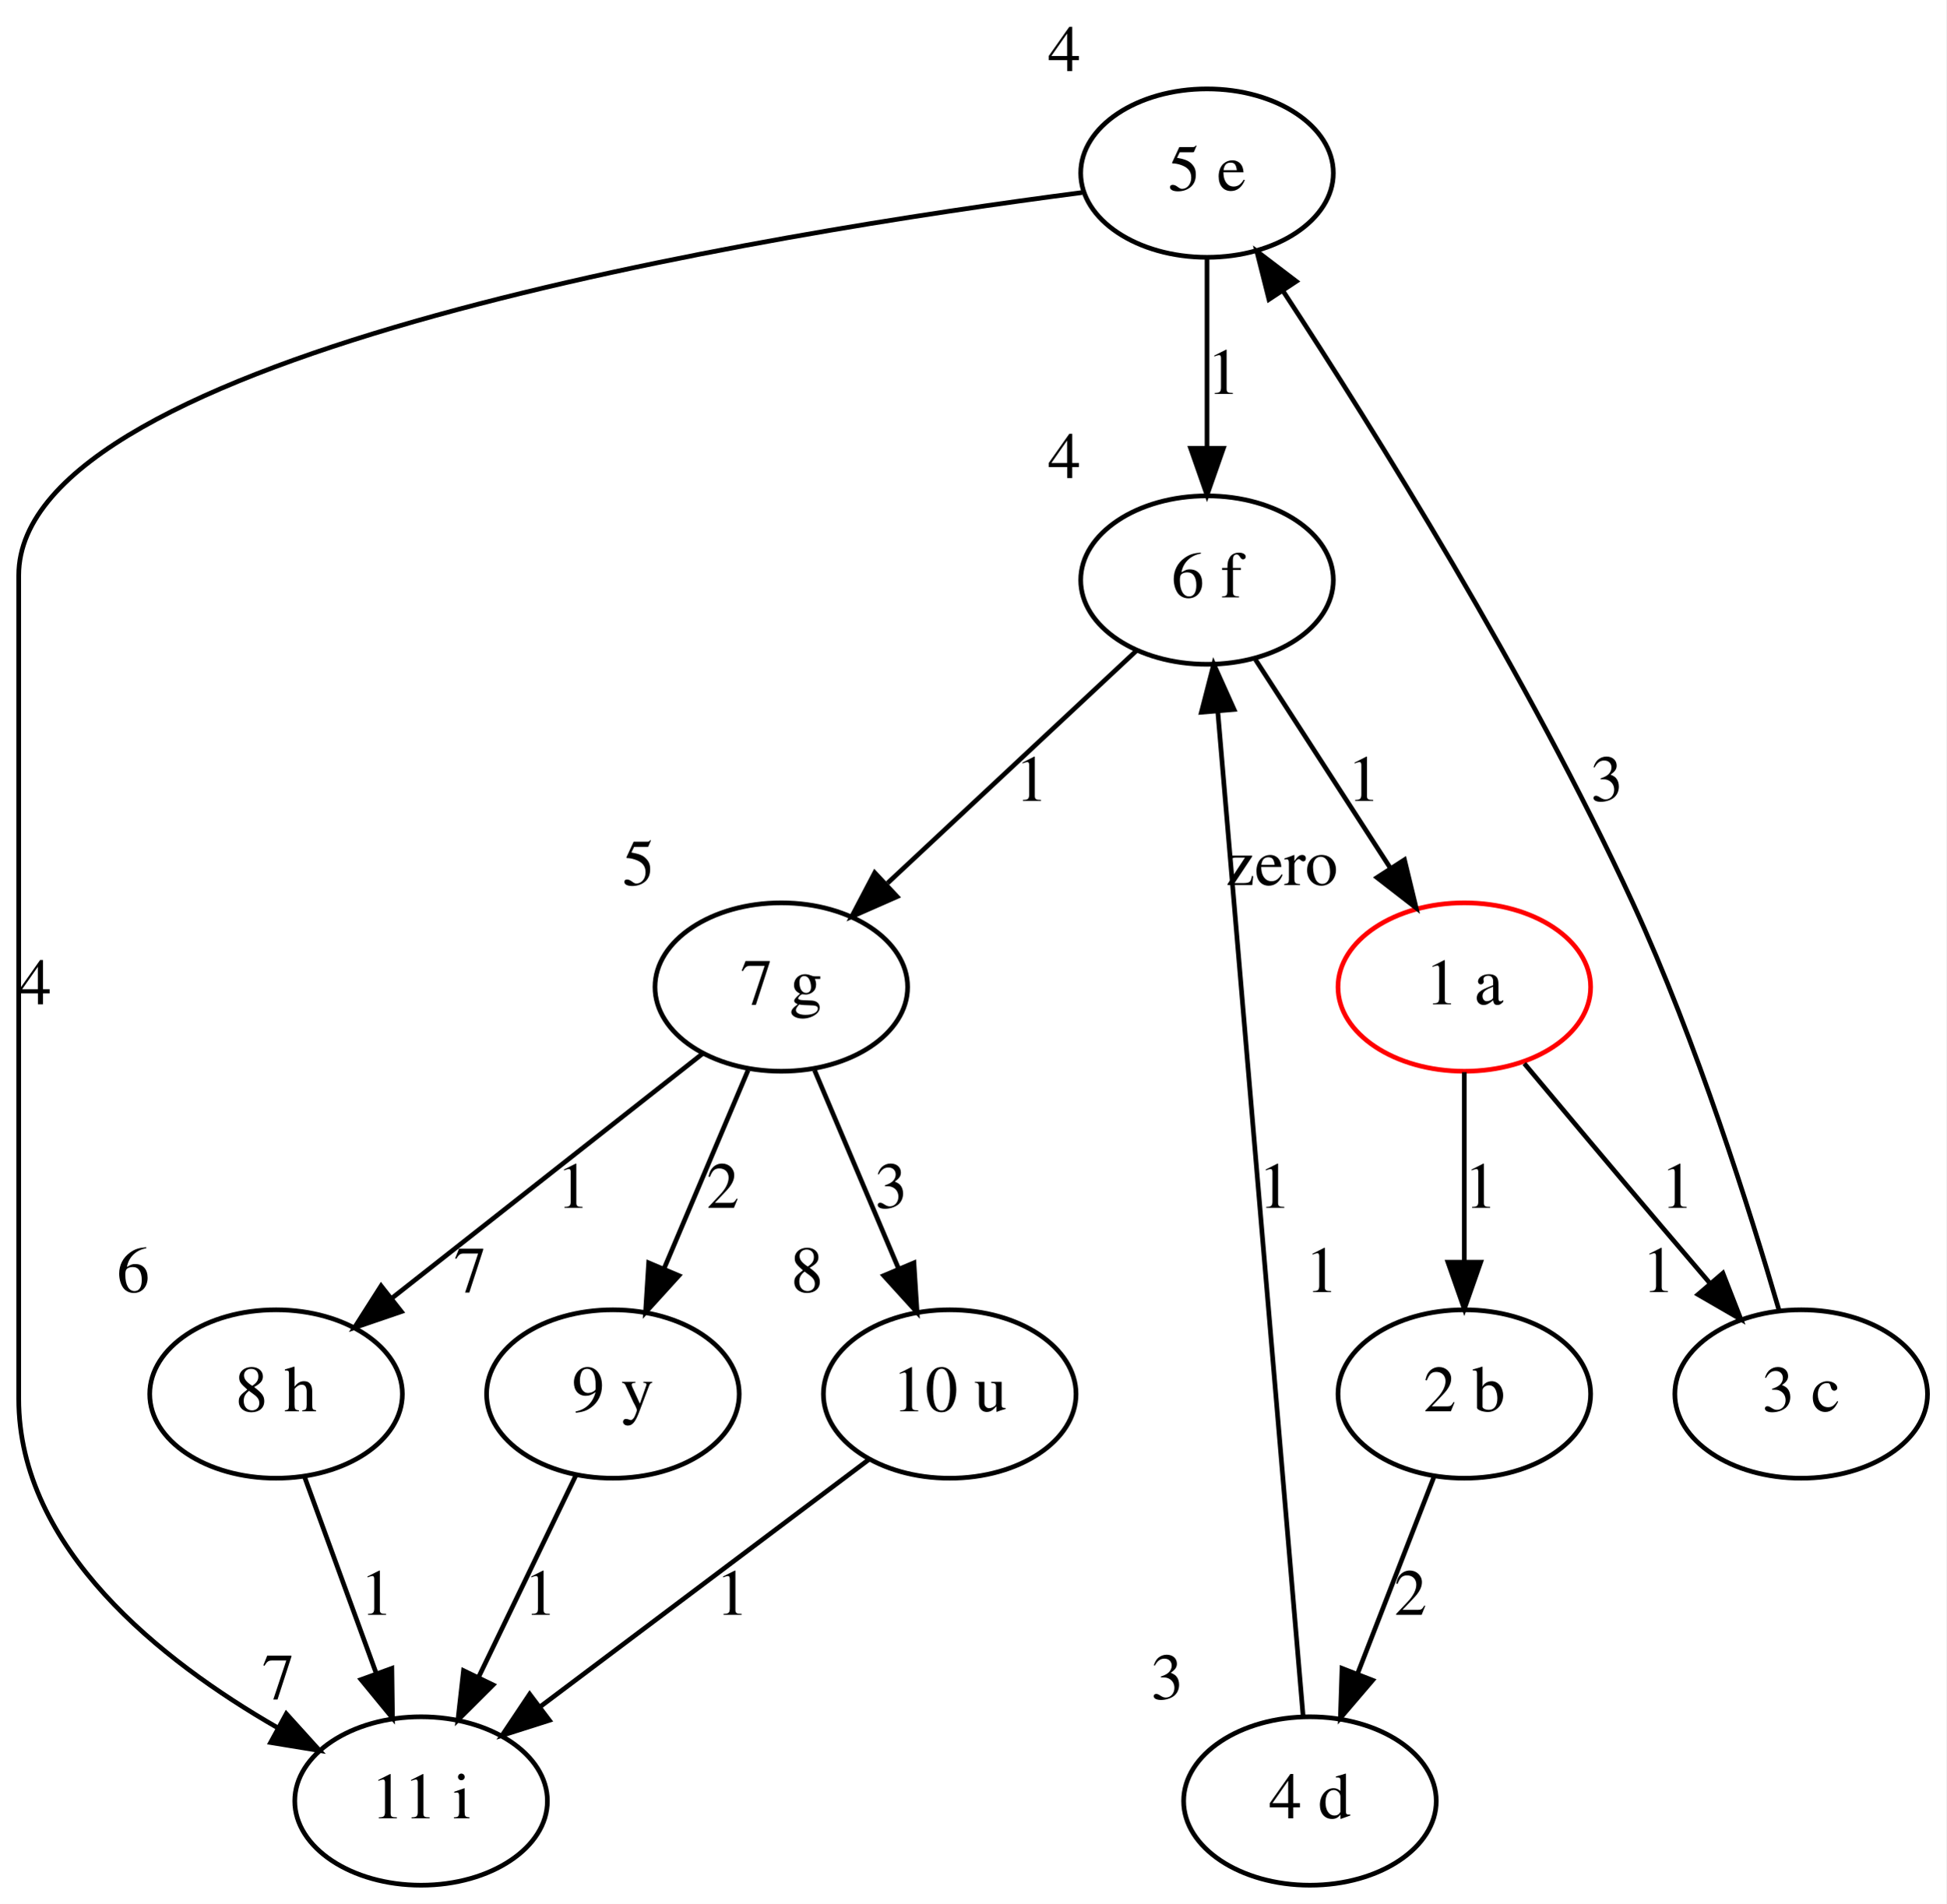
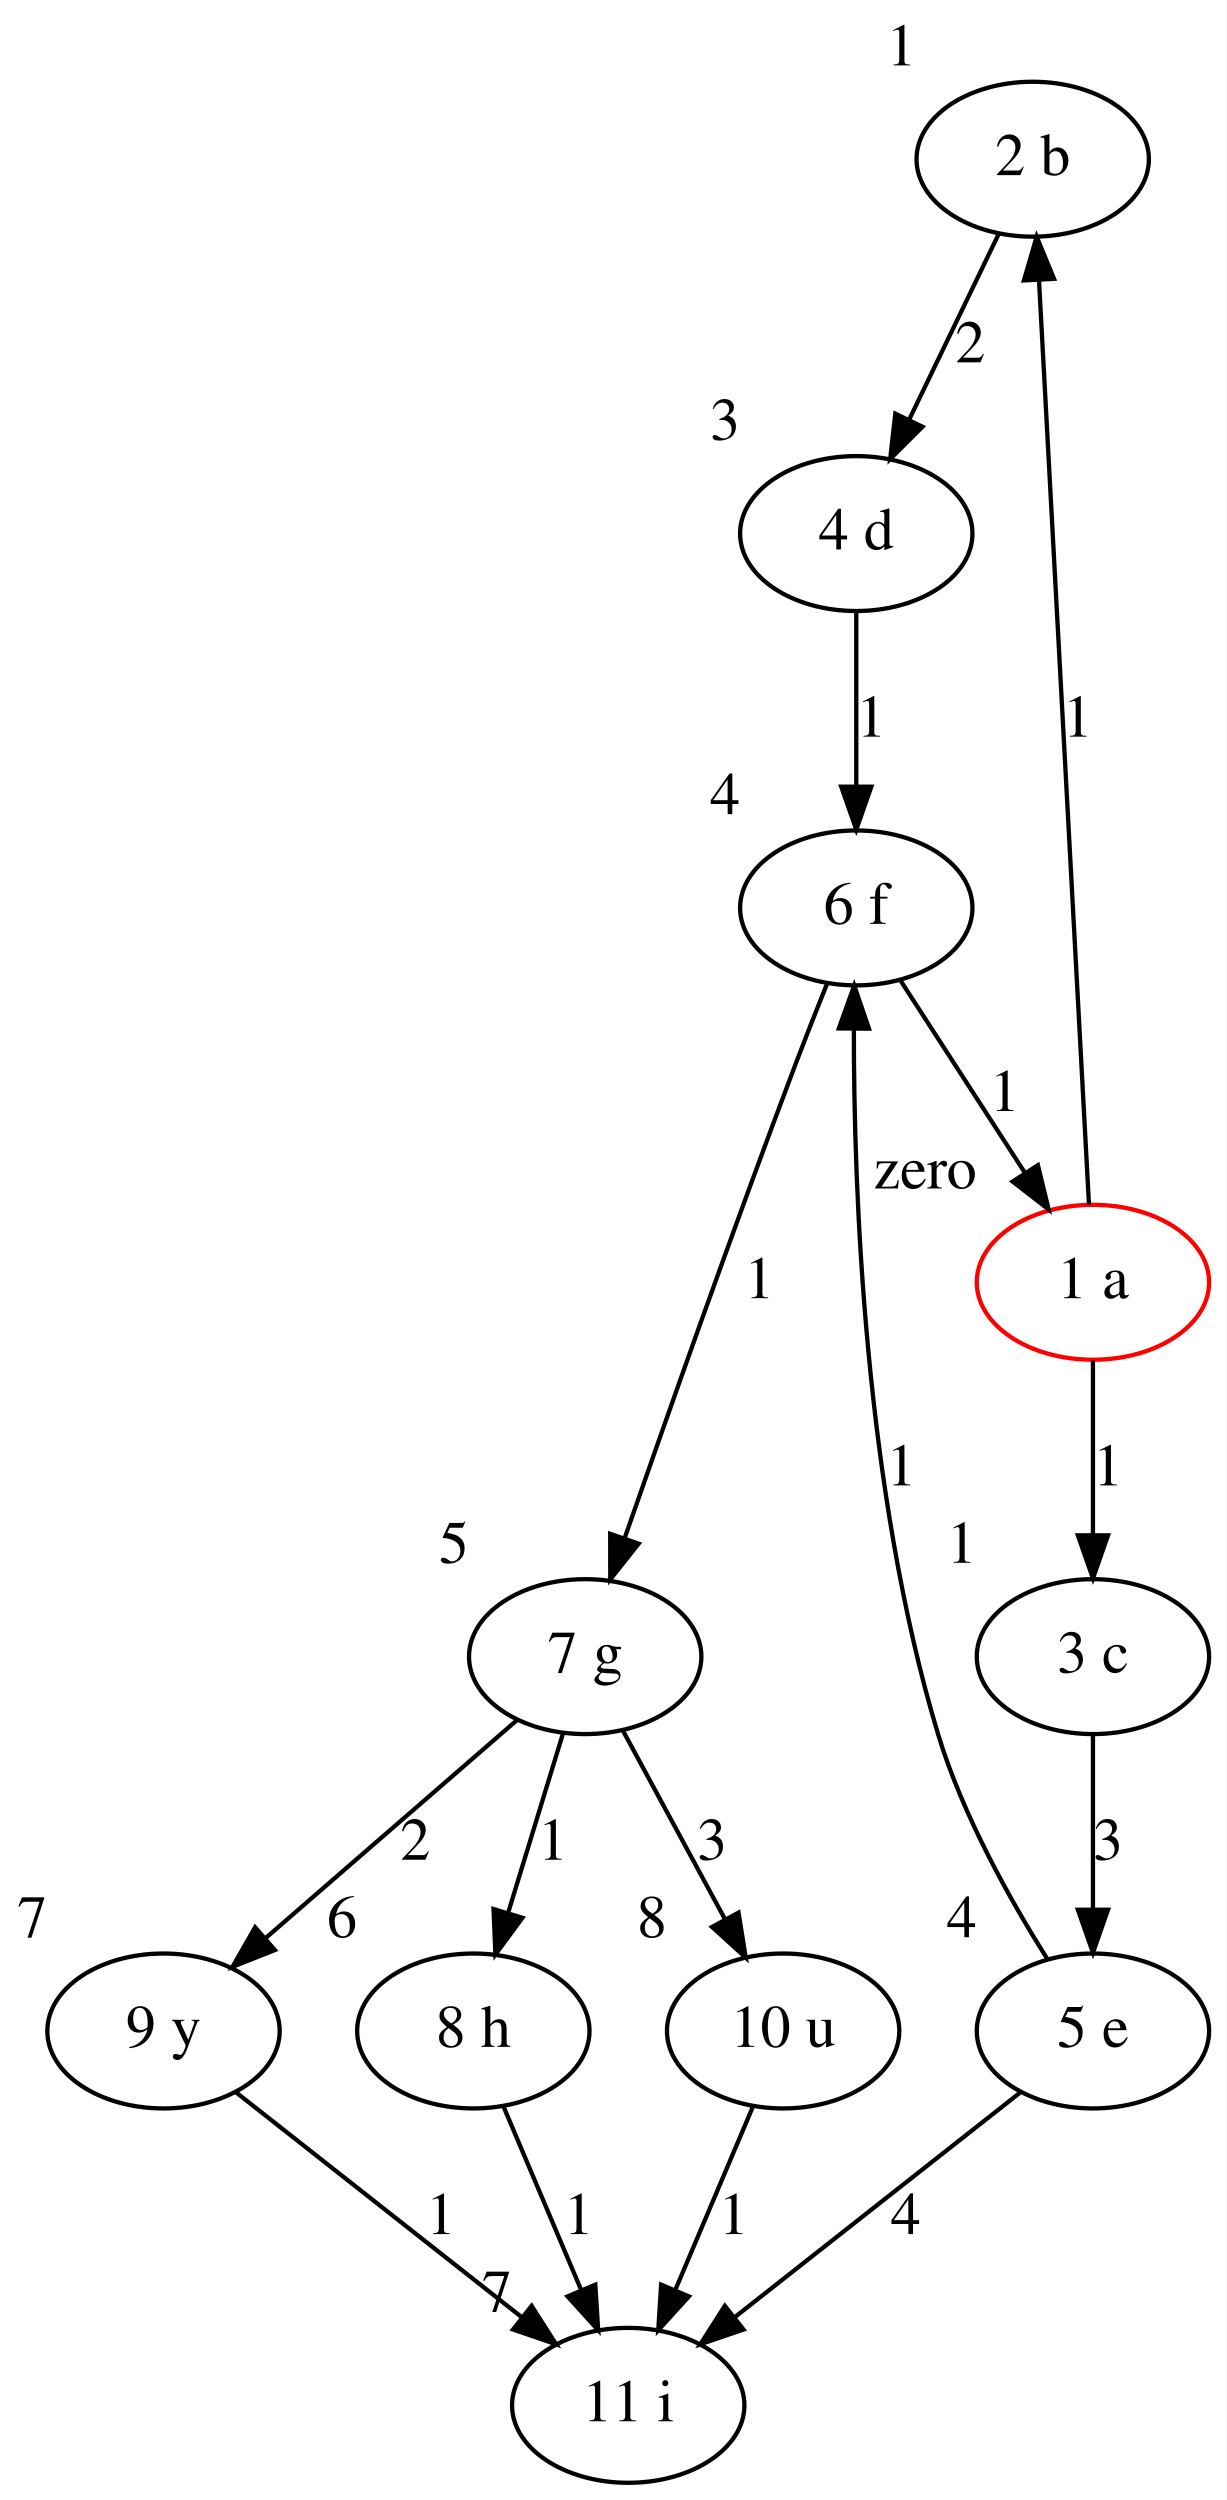
- <svg xmlns="http://www.w3.org/2000/svg" width="416pt" height="407pt" viewBox="0.00 0.00 416.00 407.00">
-   <g id="graph0" class="graph" transform="scale(1 1) rotate(0) translate(4 403)">
-     <polygon fill="white" stroke="transparent" points="-4,4 -4,-403 412,-403 412,4 -4,4" />
+ <svg xmlns="http://www.w3.org/2000/svg" width="285pt" height="581pt" viewBox="0.00 0.00 285.00 581.00">
+   <g id="graph0" class="graph" transform="scale(1 1) rotate(0) translate(4 577)">
+     <polygon fill="white" stroke="transparent" points="-4,4 -4,-577 281,-577 281,4 -4,4" />
    <g id="node1" class="node">
-       <ellipse fill="none" stroke="black" cx="199" cy="-105" rx="27" ry="18" />
-       <text text-anchor="middle" x="199" y="-101.3" font-family="Times,serif" font-size="14.00">10 u</text>
-       <text text-anchor="middle" x="168.5" y="-126.8" font-family="Times,serif" font-size="14.00">8</text>
+       <ellipse fill="none" stroke="black" cx="236" cy="-540" rx="27" ry="18" />
+       <text text-anchor="middle" x="236" y="-536.3" font-family="Times,serif" font-size="14.00">2 b</text>
+       <text text-anchor="middle" x="205.5" y="-561.8" font-family="Times,serif" font-size="14.00">1</text>
+     </g>
+     <g id="node2" class="node">
+       <ellipse fill="none" stroke="black" cx="195" cy="-453" rx="27" ry="18" />
+       <text text-anchor="middle" x="195" y="-449.3" font-family="Times,serif" font-size="14.00">4 d</text>
+       <text text-anchor="middle" x="164.5" y="-474.8" font-family="Times,serif" font-size="14.00">3</text>
+     </g>
+     <g id="edge14" class="edge">
+       <path fill="none" stroke="black" d="M228.09,-522.61C222.2,-510.38 214.03,-493.44 207.28,-479.46" />
+       <polygon fill="black" stroke="black" points="210.38,-477.82 202.88,-470.34 204.07,-480.87 210.38,-477.82" />
+       <text text-anchor="middle" x="221.5" y="-492.8" font-family="Times,serif" font-size="14.00">2</text>
+     </g>
+     <g id="node8" class="node">
+       <ellipse fill="none" stroke="black" cx="195" cy="-366" rx="27" ry="18" />
+       <text text-anchor="middle" x="195" y="-362.3" font-family="Times,serif" font-size="14.00">6 f</text>
+       <text text-anchor="middle" x="164.5" y="-387.8" font-family="Times,serif" font-size="14.00">4</text>
+     </g>
+     <g id="edge7" class="edge">
+       <path fill="none" stroke="black" d="M195,-434.8C195,-423.16 195,-407.55 195,-394.24" />
+       <polygon fill="black" stroke="black" points="198.5,-394.18 195,-384.18 191.5,-394.18 198.5,-394.18" />
+       <text text-anchor="middle" x="198.5" y="-405.8" font-family="Times,serif" font-size="14.00">1</text>
+     </g>
+     <g id="node3" class="node">
+       <ellipse fill="none" stroke="black" cx="34" cy="-105" rx="27" ry="18" />
+       <text text-anchor="middle" x="34" y="-101.3" font-family="Times,serif" font-size="14.00">9 y</text>
+       <text text-anchor="middle" x="3.5" y="-126.8" font-family="Times,serif" font-size="14.00">7</text>
+     </g>
+     <g id="node10" class="node">
+       <ellipse fill="none" stroke="black" cx="142" cy="-18" rx="27" ry="18" />
+       <text text-anchor="middle" x="142" y="-14.3" font-family="Times,serif" font-size="14.00">11 i</text>
+       <text text-anchor="middle" x="111.5" y="-39.8" font-family="Times,serif" font-size="14.00">7</text>
+     </g>
+     <g id="edge1" class="edge">
+       <path fill="none" stroke="black" d="M50.88,-90.72C68.71,-76.68 97.01,-54.41 117.34,-38.41" />
+       <polygon fill="black" stroke="black" points="119.55,-41.12 125.24,-32.19 115.22,-35.62 119.55,-41.12" />
+       <text text-anchor="middle" x="98.5" y="-57.8" font-family="Times,serif" font-size="14.00">1</text>
+     </g>
+     <g id="node4" class="node">
+       <ellipse fill="none" stroke="black" cx="250" cy="-192" rx="27" ry="18" />
+       <text text-anchor="middle" x="250" y="-188.3" font-family="Times,serif" font-size="14.00">3 c</text>
+       <text text-anchor="middle" x="219.5" y="-213.8" font-family="Times,serif" font-size="14.00">1</text>
+     </g>
+     <g id="node7" class="node">
+       <ellipse fill="none" stroke="black" cx="250" cy="-105" rx="27" ry="18" />
+       <text text-anchor="middle" x="250" y="-101.3" font-family="Times,serif" font-size="14.00">5 e</text>
+       <text text-anchor="middle" x="219.5" y="-126.8" font-family="Times,serif" font-size="14.00">4</text>
+     </g>
+     <g id="edge13" class="edge">
+       <path fill="none" stroke="black" d="M250,-173.8C250,-162.16 250,-146.55 250,-133.24" />
+       <polygon fill="black" stroke="black" points="253.5,-133.18 250,-123.18 246.5,-133.18 253.5,-133.18" />
+       <text text-anchor="middle" x="253.5" y="-144.8" font-family="Times,serif" font-size="14.00">3</text>
+     </g>
+     <g id="node5" class="node">
+       <ellipse fill="none" stroke="black" cx="106" cy="-105" rx="27" ry="18" />
+       <text text-anchor="middle" x="106" y="-101.3" font-family="Times,serif" font-size="14.00">8 h</text>
+       <text text-anchor="middle" x="75.5" y="-126.8" font-family="Times,serif" font-size="14.00">6</text>
+     </g>
+     <g id="edge10" class="edge">
+       <path fill="none" stroke="black" d="M113.11,-87.21C118.22,-75.14 125.21,-58.64 131.03,-44.89" />
+       <polygon fill="black" stroke="black" points="134.35,-46.04 135.02,-35.47 127.9,-43.31 134.35,-46.04" />
+       <text text-anchor="middle" x="130.5" y="-57.8" font-family="Times,serif" font-size="14.00">1</text>
+     </g>
+     <g id="node6" class="node">
+       <ellipse fill="none" stroke="black" cx="178" cy="-105" rx="27" ry="18" />
+       <text text-anchor="middle" x="178" y="-101.3" font-family="Times,serif" font-size="14.00">10 u</text>
+       <text text-anchor="middle" x="147.5" y="-126.8" font-family="Times,serif" font-size="14.00">8</text>
+     </g>
+     <g id="edge15" class="edge">
+       <path fill="none" stroke="black" d="M170.89,-87.21C165.78,-75.14 158.79,-58.64 152.97,-44.89" />
+       <polygon fill="black" stroke="black" points="156.1,-43.31 148.98,-35.47 149.65,-46.04 156.1,-43.31" />
+       <text text-anchor="middle" x="166.5" y="-57.8" font-family="Times,serif" font-size="14.00">1</text>
+     </g>
+     <g id="edge9" class="edge">
+       <path fill="none" stroke="black" d="M239.4,-121.72C231,-135.04 219.75,-154.95 214,-174 196.96,-230.48 194.4,-300.18 194.44,-337.81" />
+       <polygon fill="black" stroke="black" points="190.95,-338 194.52,-347.97 197.95,-337.94 190.95,-338" />
+       <text text-anchor="middle" x="205.5" y="-231.8" font-family="Times,serif" font-size="14.00">1</text>
+     </g>
+     <g id="edge8" class="edge">
+       <path fill="none" stroke="black" d="M233.12,-90.72C215.29,-76.68 186.99,-54.41 166.66,-38.41" />
+       <polygon fill="black" stroke="black" points="168.78,-35.62 158.76,-32.19 164.45,-41.12 168.78,-35.62" />
+       <text text-anchor="middle" x="206.5" y="-57.8" font-family="Times,serif" font-size="14.00">4</text>
    </g>
    <g id="node9" class="node">
-       <ellipse fill="none" stroke="black" cx="86" cy="-18" rx="27" ry="18" />
-       <text text-anchor="middle" x="86" y="-14.3" font-family="Times,serif" font-size="14.00">11 i</text>
-       <text text-anchor="middle" x="55.5" y="-39.8" font-family="Times,serif" font-size="14.00">7</text>
+       <ellipse fill="none" stroke="red" cx="250" cy="-279" rx="27" ry="18" />
+       <text text-anchor="middle" x="250" y="-275.3" font-family="Times,serif" font-size="14.00">1 a</text>
+       <text text-anchor="middle" x="211" y="-300.8" font-family="Times,serif" font-size="14.00">zero</text>
    </g>
-     <g id="edge1" class="edge">
-       <path fill="none" stroke="black" d="M181.84,-91.09C163.09,-76.99 132.86,-54.25 111.37,-38.09" />
-       <polygon fill="black" stroke="black" points="113.42,-35.25 103.32,-32.03 109.21,-40.84 113.42,-35.25" />
-       <text text-anchor="middle" x="152.5" y="-57.8" font-family="Times,serif" font-size="14.00">1</text>
+     <g id="edge5" class="edge">
+       <path fill="none" stroke="black" d="M205.35,-349.01C213.49,-336.43 224.97,-318.68 234.26,-304.33" />
+       <polygon fill="black" stroke="black" points="237.21,-306.21 239.7,-295.92 231.33,-302.41 237.21,-306.21" />
+       <text text-anchor="middle" x="229.5" y="-318.8" font-family="Times,serif" font-size="14.00">1</text>
    </g>
-     <g id="node2" class="node">
-       <ellipse fill="none" stroke="black" cx="254" cy="-366" rx="27" ry="18" />
-       <text text-anchor="middle" x="254" y="-362.3" font-family="Times,serif" font-size="14.00">5 e</text>
-       <text text-anchor="middle" x="223.5" y="-387.8" font-family="Times,serif" font-size="14.00">4</text>
+     <g id="node11" class="node">
+       <ellipse fill="none" stroke="black" cx="132" cy="-192" rx="27" ry="18" />
+       <text text-anchor="middle" x="132" y="-188.3" font-family="Times,serif" font-size="14.00">7 g</text>
+       <text text-anchor="middle" x="101.5" y="-213.8" font-family="Times,serif" font-size="14.00">5</text>
    </g>
-     <g id="node4" class="node">
-       <ellipse fill="none" stroke="black" cx="254" cy="-279" rx="27" ry="18" />
-       <text text-anchor="middle" x="254" y="-275.3" font-family="Times,serif" font-size="14.00">6 f</text>
-       <text text-anchor="middle" x="223.5" y="-300.8" font-family="Times,serif" font-size="14.00">4</text>
+     <g id="edge6" class="edge">
+       <path fill="none" stroke="black" d="M188.18,-348.31C185.86,-342.53 183.27,-336 181,-330 166.56,-291.88 150.86,-247.37 141.22,-219.69" />
+       <polygon fill="black" stroke="black" points="144.42,-218.25 137.83,-209.95 137.81,-220.54 144.42,-218.25" />
+       <text text-anchor="middle" x="172.5" y="-275.3" font-family="Times,serif" font-size="14.00">1</text>
+     </g>
+     <g id="edge11" class="edge">
+       <path fill="none" stroke="black" d="M249.08,-297.06C246.7,-341.03 240.35,-458.54 237.46,-511.93" />
+       <polygon fill="black" stroke="black" points="233.96,-511.83 236.92,-522.01 240.95,-512.21 233.96,-511.83" />
+       <text text-anchor="middle" x="246.5" y="-405.8" font-family="Times,serif" font-size="14.00">1</text>
+     </g>
+     <g id="edge12" class="edge">
+       <path fill="none" stroke="black" d="M250,-260.8C250,-249.16 250,-233.55 250,-220.24" />
+       <polygon fill="black" stroke="black" points="253.5,-220.18 250,-210.18 246.5,-220.18 253.5,-220.18" />
+       <text text-anchor="middle" x="253.5" y="-231.8" font-family="Times,serif" font-size="14.00">1</text>
+     </g>
+     <g id="edge4" class="edge">
+       <path fill="none" stroke="black" d="M116.25,-177.34C100.49,-163.67 76.03,-142.45 57.87,-126.71" />
+       <polygon fill="black" stroke="black" points="59.88,-123.81 50.03,-119.91 55.29,-129.1 59.88,-123.81" />
+       <text text-anchor="middle" x="92.5" y="-144.8" font-family="Times,serif" font-size="14.00">2</text>
+     </g>
+     <g id="edge3" class="edge">
+       <path fill="none" stroke="black" d="M126.86,-174.21C123.23,-162.33 118.29,-146.17 114.12,-132.56" />
+       <polygon fill="black" stroke="black" points="117.4,-131.3 111.13,-122.76 110.7,-133.34 117.4,-131.3" />
+       <text text-anchor="middle" x="124.5" y="-144.8" font-family="Times,serif" font-size="14.00">1</text>
    </g>
    <g id="edge2" class="edge">
-       <path fill="none" stroke="black" d="M254,-347.8C254,-336.16 254,-320.55 254,-307.24" />
-       <polygon fill="black" stroke="black" points="257.5,-307.18 254,-297.18 250.5,-307.18 257.5,-307.18" />
-       <text text-anchor="middle" x="257.5" y="-318.8" font-family="Times,serif" font-size="14.00">1</text>
-     </g>
-     <g id="edge3" class="edge">
-       <path fill="none" stroke="black" d="M227.3,-361.84C162.08,-353.37 0,-327.55 0,-280 0,-280 0,-280 0,-104 0,-71.98 30.52,-47.95 55.2,-33.74" />
-       <polygon fill="black" stroke="black" points="57.19,-36.65 64.3,-28.79 53.84,-30.5 57.19,-36.65" />
-       <text text-anchor="middle" x="3.5" y="-188.3" font-family="Times,serif" font-size="14.00">4</text>
-     </g>
-     <g id="node3" class="node">
-       <ellipse fill="none" stroke="black" cx="309" cy="-105" rx="27" ry="18" />
-       <text text-anchor="middle" x="309" y="-101.3" font-family="Times,serif" font-size="14.00">2 b</text>
-       <text text-anchor="middle" x="278.5" y="-126.8" font-family="Times,serif" font-size="14.00">1</text>
-     </g>
-     <g id="node8" class="node">
-       <ellipse fill="none" stroke="black" cx="276" cy="-18" rx="27" ry="18" />
-       <text text-anchor="middle" x="276" y="-14.3" font-family="Times,serif" font-size="14.00">4 d</text>
-       <text text-anchor="middle" x="245.5" y="-39.8" font-family="Times,serif" font-size="14.00">3</text>
-     </g>
-     <g id="edge12" class="edge">
-       <path fill="none" stroke="black" d="M302.48,-87.21C297.82,-75.22 291.47,-58.85 286.16,-45.16" />
-       <polygon fill="black" stroke="black" points="289.39,-43.81 282.51,-35.76 282.86,-46.35 289.39,-43.81" />
-       <text text-anchor="middle" x="297.5" y="-57.8" font-family="Times,serif" font-size="14.00">2</text>
-     </g>
-     <g id="node5" class="node">
-       <ellipse fill="none" stroke="red" cx="309" cy="-192" rx="27" ry="18" />
-       <text text-anchor="middle" x="309" y="-188.3" font-family="Times,serif" font-size="14.00">1 a</text>
-       <text text-anchor="middle" x="270" y="-213.8" font-family="Times,serif" font-size="14.00">zero</text>
-     </g>
-     <g id="edge11" class="edge">
-       <path fill="none" stroke="black" d="M264.35,-262.01C272.49,-249.43 283.97,-231.68 293.26,-217.33" />
-       <polygon fill="black" stroke="black" points="296.21,-219.21 298.7,-208.92 290.33,-215.41 296.21,-219.21" />
-       <text text-anchor="middle" x="287.5" y="-231.8" font-family="Times,serif" font-size="14.00">1</text>
-     </g>
-     <g id="node6" class="node">
-       <ellipse fill="none" stroke="black" cx="163" cy="-192" rx="27" ry="18" />
-       <text text-anchor="middle" x="163" y="-188.3" font-family="Times,serif" font-size="14.00">7 g</text>
-       <text text-anchor="middle" x="132.5" y="-213.8" font-family="Times,serif" font-size="14.00">5</text>
-     </g>
-     <g id="edge10" class="edge">
-       <path fill="none" stroke="black" d="M238.97,-263.96C224.48,-250.43 202.36,-229.77 185.72,-214.22" />
-       <polygon fill="black" stroke="black" points="187.75,-211.33 178.05,-207.06 182.97,-216.44 187.75,-211.33" />
-       <text text-anchor="middle" x="216.5" y="-231.8" font-family="Times,serif" font-size="14.00">1</text>
-     </g>
-     <g id="edge8" class="edge">
-       <path fill="none" stroke="black" d="M309,-173.8C309,-162.16 309,-146.55 309,-133.24" />
-       <polygon fill="black" stroke="black" points="312.5,-133.18 309,-123.18 305.5,-133.18 312.5,-133.18" />
-       <text text-anchor="middle" x="312.5" y="-144.8" font-family="Times,serif" font-size="14.00">1</text>
-     </g>
-     <g id="node10" class="node">
-       <ellipse fill="none" stroke="black" cx="381" cy="-105" rx="27" ry="18" />
-       <text text-anchor="middle" x="381" y="-101.3" font-family="Times,serif" font-size="14.00">3 c</text>
-       <text text-anchor="middle" x="350.5" y="-126.8" font-family="Times,serif" font-size="14.00">1</text>
-     </g>
-     <g id="edge9" class="edge">
-       <path fill="none" stroke="black" d="M321.83,-175.65C330.12,-165.74 341.17,-152.58 351,-141 354.41,-136.98 358.05,-132.72 361.57,-128.6" />
-       <polygon fill="black" stroke="black" points="364.27,-130.83 368.12,-120.96 358.95,-126.27 364.27,-130.83" />
-       <text text-anchor="middle" x="354.5" y="-144.8" font-family="Times,serif" font-size="14.00">1</text>
-     </g>
-     <g id="edge5" class="edge">
-       <path fill="none" stroke="black" d="M170.11,-174.21C175.22,-162.14 182.21,-145.64 188.03,-131.89" />
-       <polygon fill="black" stroke="black" points="191.35,-133.04 192.02,-122.47 184.9,-130.31 191.35,-133.04" />
-       <text text-anchor="middle" x="186.5" y="-144.8" font-family="Times,serif" font-size="14.00">3</text>
-     </g>
-     <g id="node7" class="node">
-       <ellipse fill="none" stroke="black" cx="55" cy="-105" rx="27" ry="18" />
-       <text text-anchor="middle" x="55" y="-101.3" font-family="Times,serif" font-size="14.00">8 h</text>
-       <text text-anchor="middle" x="24.5" y="-126.8" font-family="Times,serif" font-size="14.00">6</text>
-     </g>
-     <g id="edge6" class="edge">
-       <path fill="none" stroke="black" d="M146.12,-177.72C128.29,-163.68 99.99,-141.41 79.66,-125.41" />
-       <polygon fill="black" stroke="black" points="81.78,-122.62 71.76,-119.19 77.45,-128.12 81.78,-122.62" />
-       <text text-anchor="middle" x="118.5" y="-144.8" font-family="Times,serif" font-size="14.00">1</text>
-     </g>
-     <g id="node11" class="node">
-       <ellipse fill="none" stroke="black" cx="127" cy="-105" rx="27" ry="18" />
-       <text text-anchor="middle" x="127" y="-101.3" font-family="Times,serif" font-size="14.00">9 y</text>
-       <text text-anchor="middle" x="96.5" y="-126.8" font-family="Times,serif" font-size="14.00">7</text>
-     </g>
-     <g id="edge4" class="edge">
-       <path fill="none" stroke="black" d="M155.89,-174.21C150.78,-162.14 143.79,-145.64 137.97,-131.89" />
-       <polygon fill="black" stroke="black" points="141.1,-130.31 133.98,-122.47 134.65,-133.04 141.1,-130.31" />
-       <text text-anchor="middle" x="150.5" y="-144.8" font-family="Times,serif" font-size="14.00">2</text>
-     </g>
-     <g id="edge15" class="edge">
-       <path fill="none" stroke="black" d="M61.12,-87.21C65.5,-75.22 71.47,-58.85 76.46,-45.16" />
-       <polygon fill="black" stroke="black" points="79.75,-46.35 79.89,-35.76 73.17,-43.95 79.75,-46.35" />
-       <text text-anchor="middle" x="76.5" y="-57.8" font-family="Times,serif" font-size="14.00">1</text>
-     </g>
-     <g id="edge14" class="edge">
-       <path fill="none" stroke="black" d="M274.55,-36.06C270.82,-80.03 260.83,-197.54 256.3,-250.93" />
-       <polygon fill="black" stroke="black" points="252.8,-250.75 255.44,-261.01 259.78,-251.34 252.8,-250.75" />
-       <text text-anchor="middle" x="268.5" y="-144.8" font-family="Times,serif" font-size="14.00">1</text>
-     </g>
-     <g id="edge7" class="edge">
-       <path fill="none" stroke="black" d="M376.25,-122.97C370.15,-143.89 358.68,-180.33 345,-210 322.74,-258.28 289.8,-310.95 270.26,-340.78" />
-       <polygon fill="black" stroke="black" points="267.24,-339 264.65,-349.28 273.08,-342.86 267.24,-339" />
-       <text text-anchor="middle" x="339.5" y="-231.8" font-family="Times,serif" font-size="14.00">3</text>
-     </g>
-     <g id="edge13" class="edge">
-       <path fill="none" stroke="black" d="M119.09,-87.61C113.2,-75.38 105.03,-58.44 98.28,-44.46" />
-       <polygon fill="black" stroke="black" points="101.38,-42.82 93.88,-35.34 95.07,-45.87 101.38,-42.82" />
-       <text text-anchor="middle" x="111.5" y="-57.8" font-family="Times,serif" font-size="14.00">1</text>
+       <path fill="none" stroke="black" d="M140.87,-174.61C147.53,-162.3 156.77,-145.23 164.37,-131.19" />
+       <polygon fill="black" stroke="black" points="167.63,-132.51 169.31,-122.05 161.48,-129.18 167.63,-132.51" />
+       <text text-anchor="middle" x="161.5" y="-144.8" font-family="Times,serif" font-size="14.00">3</text>
    </g>
  </g>
</svg>
